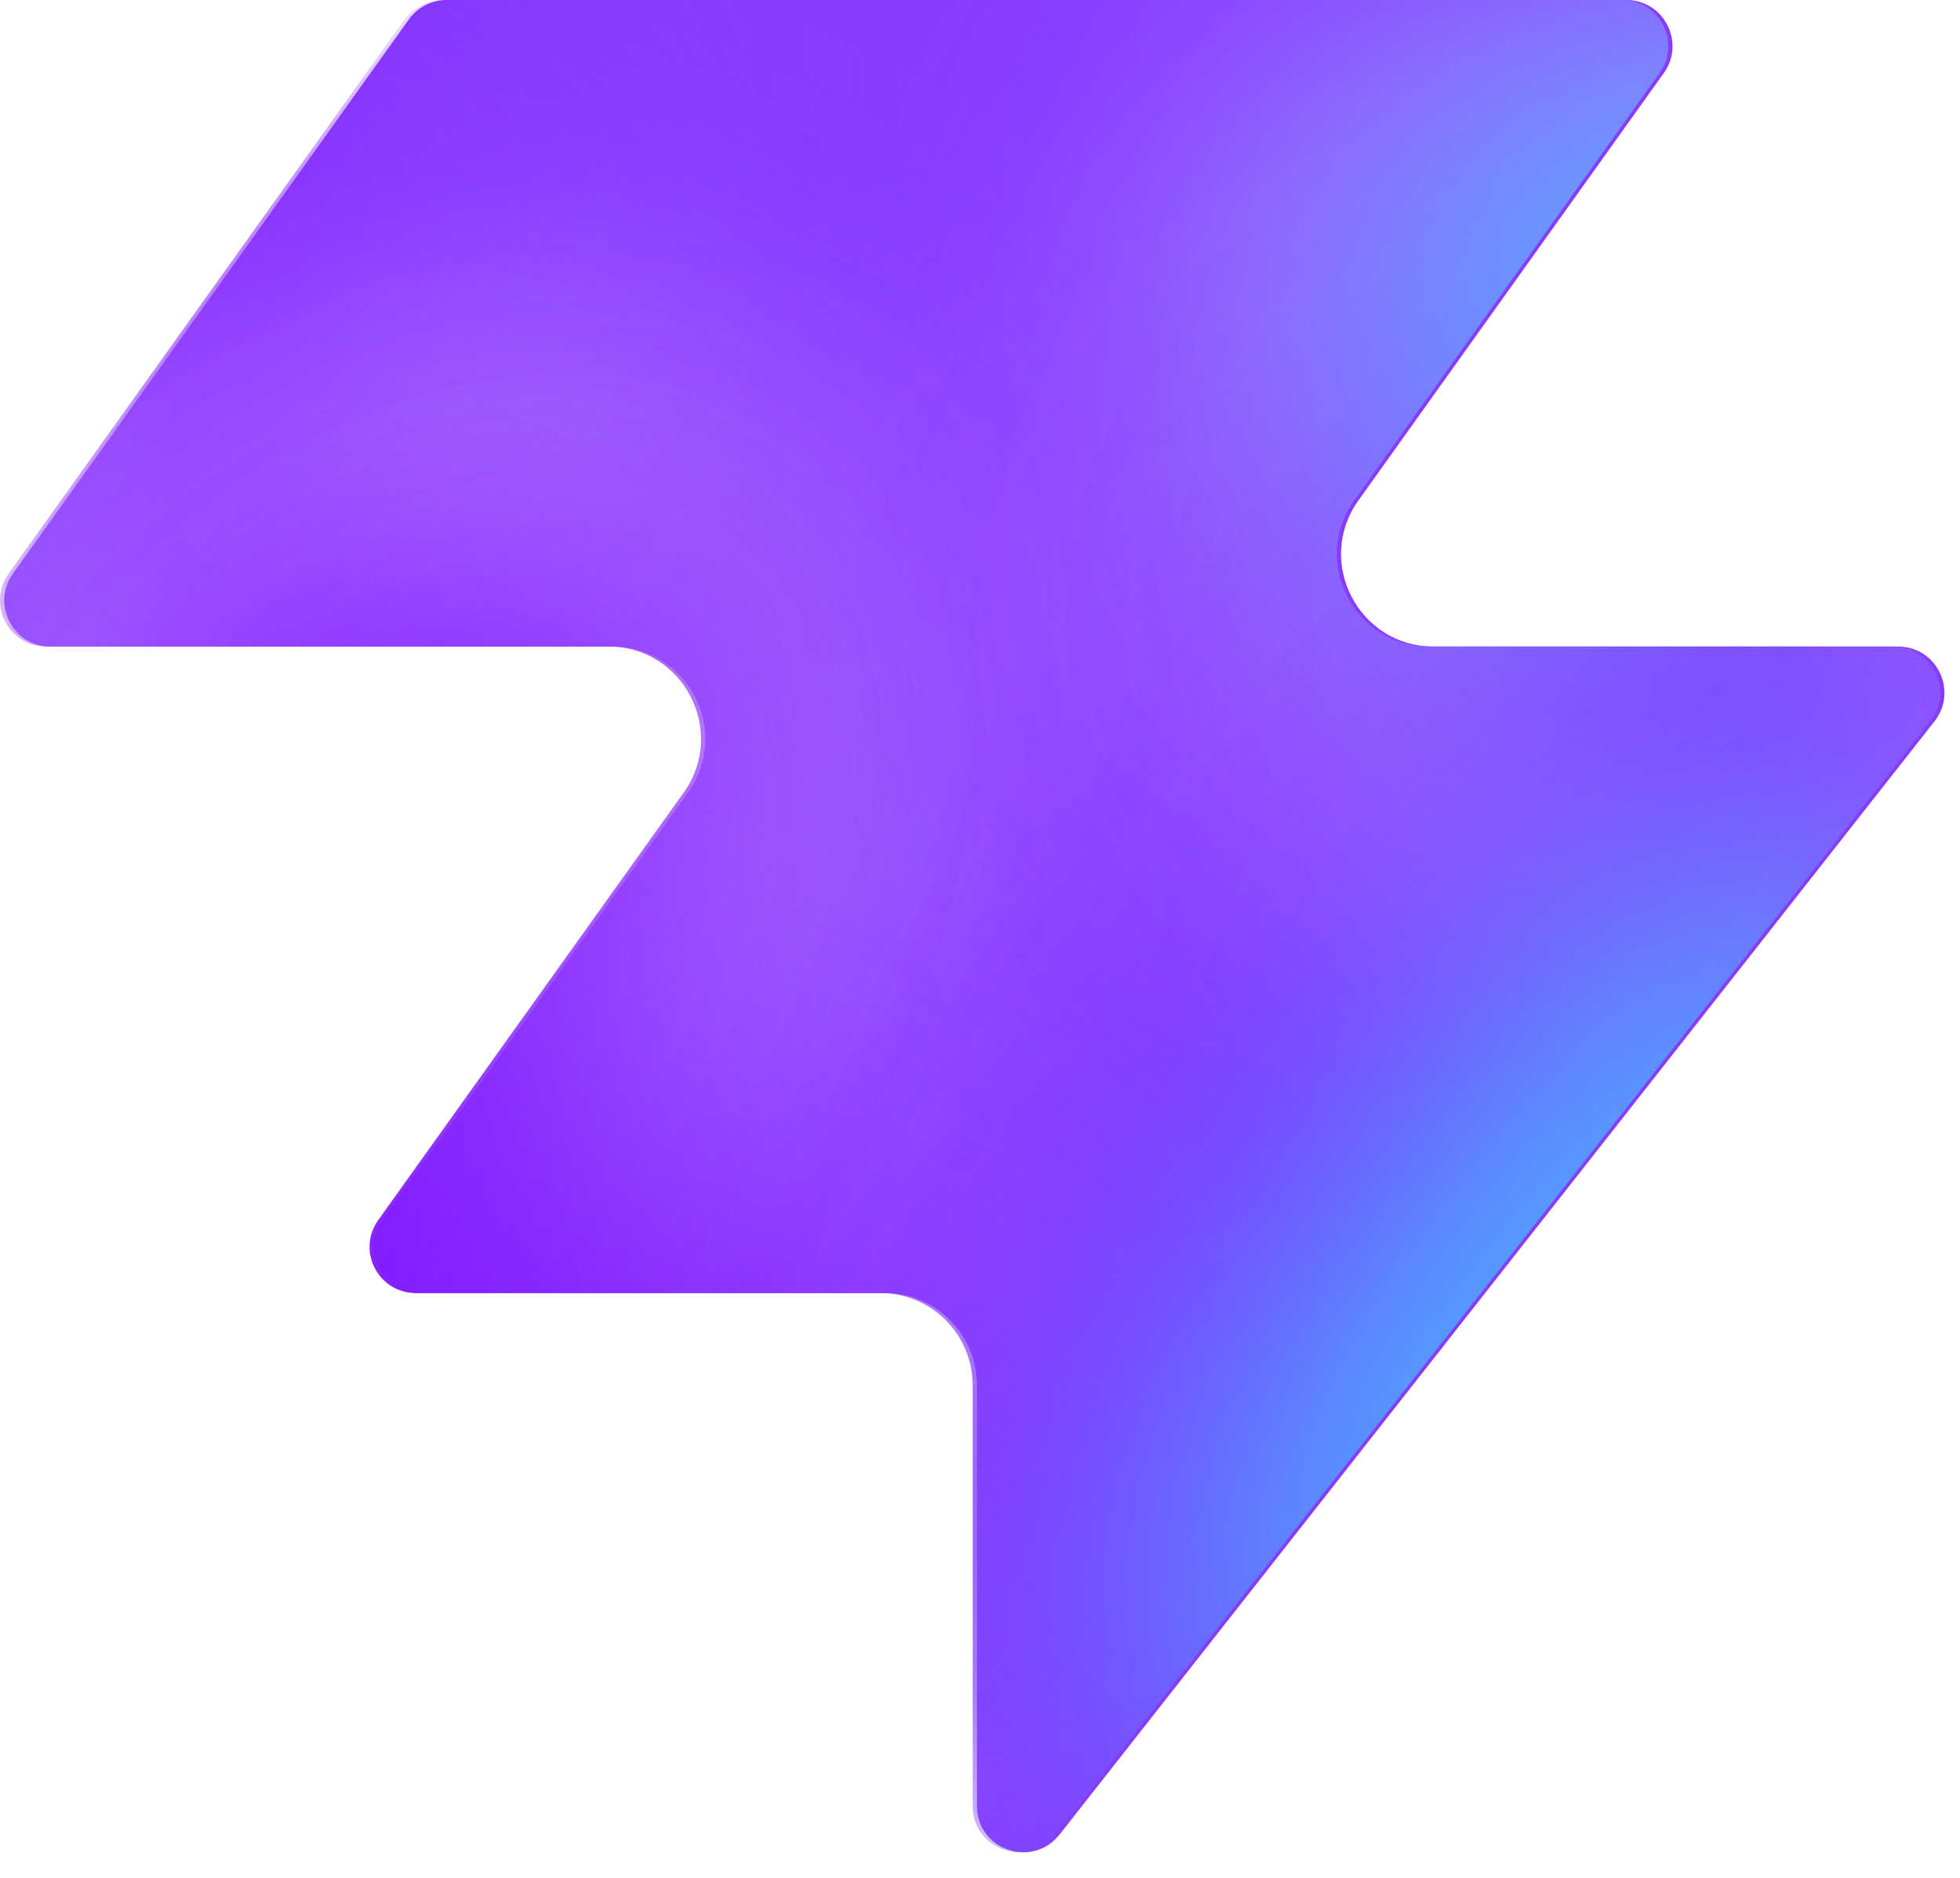
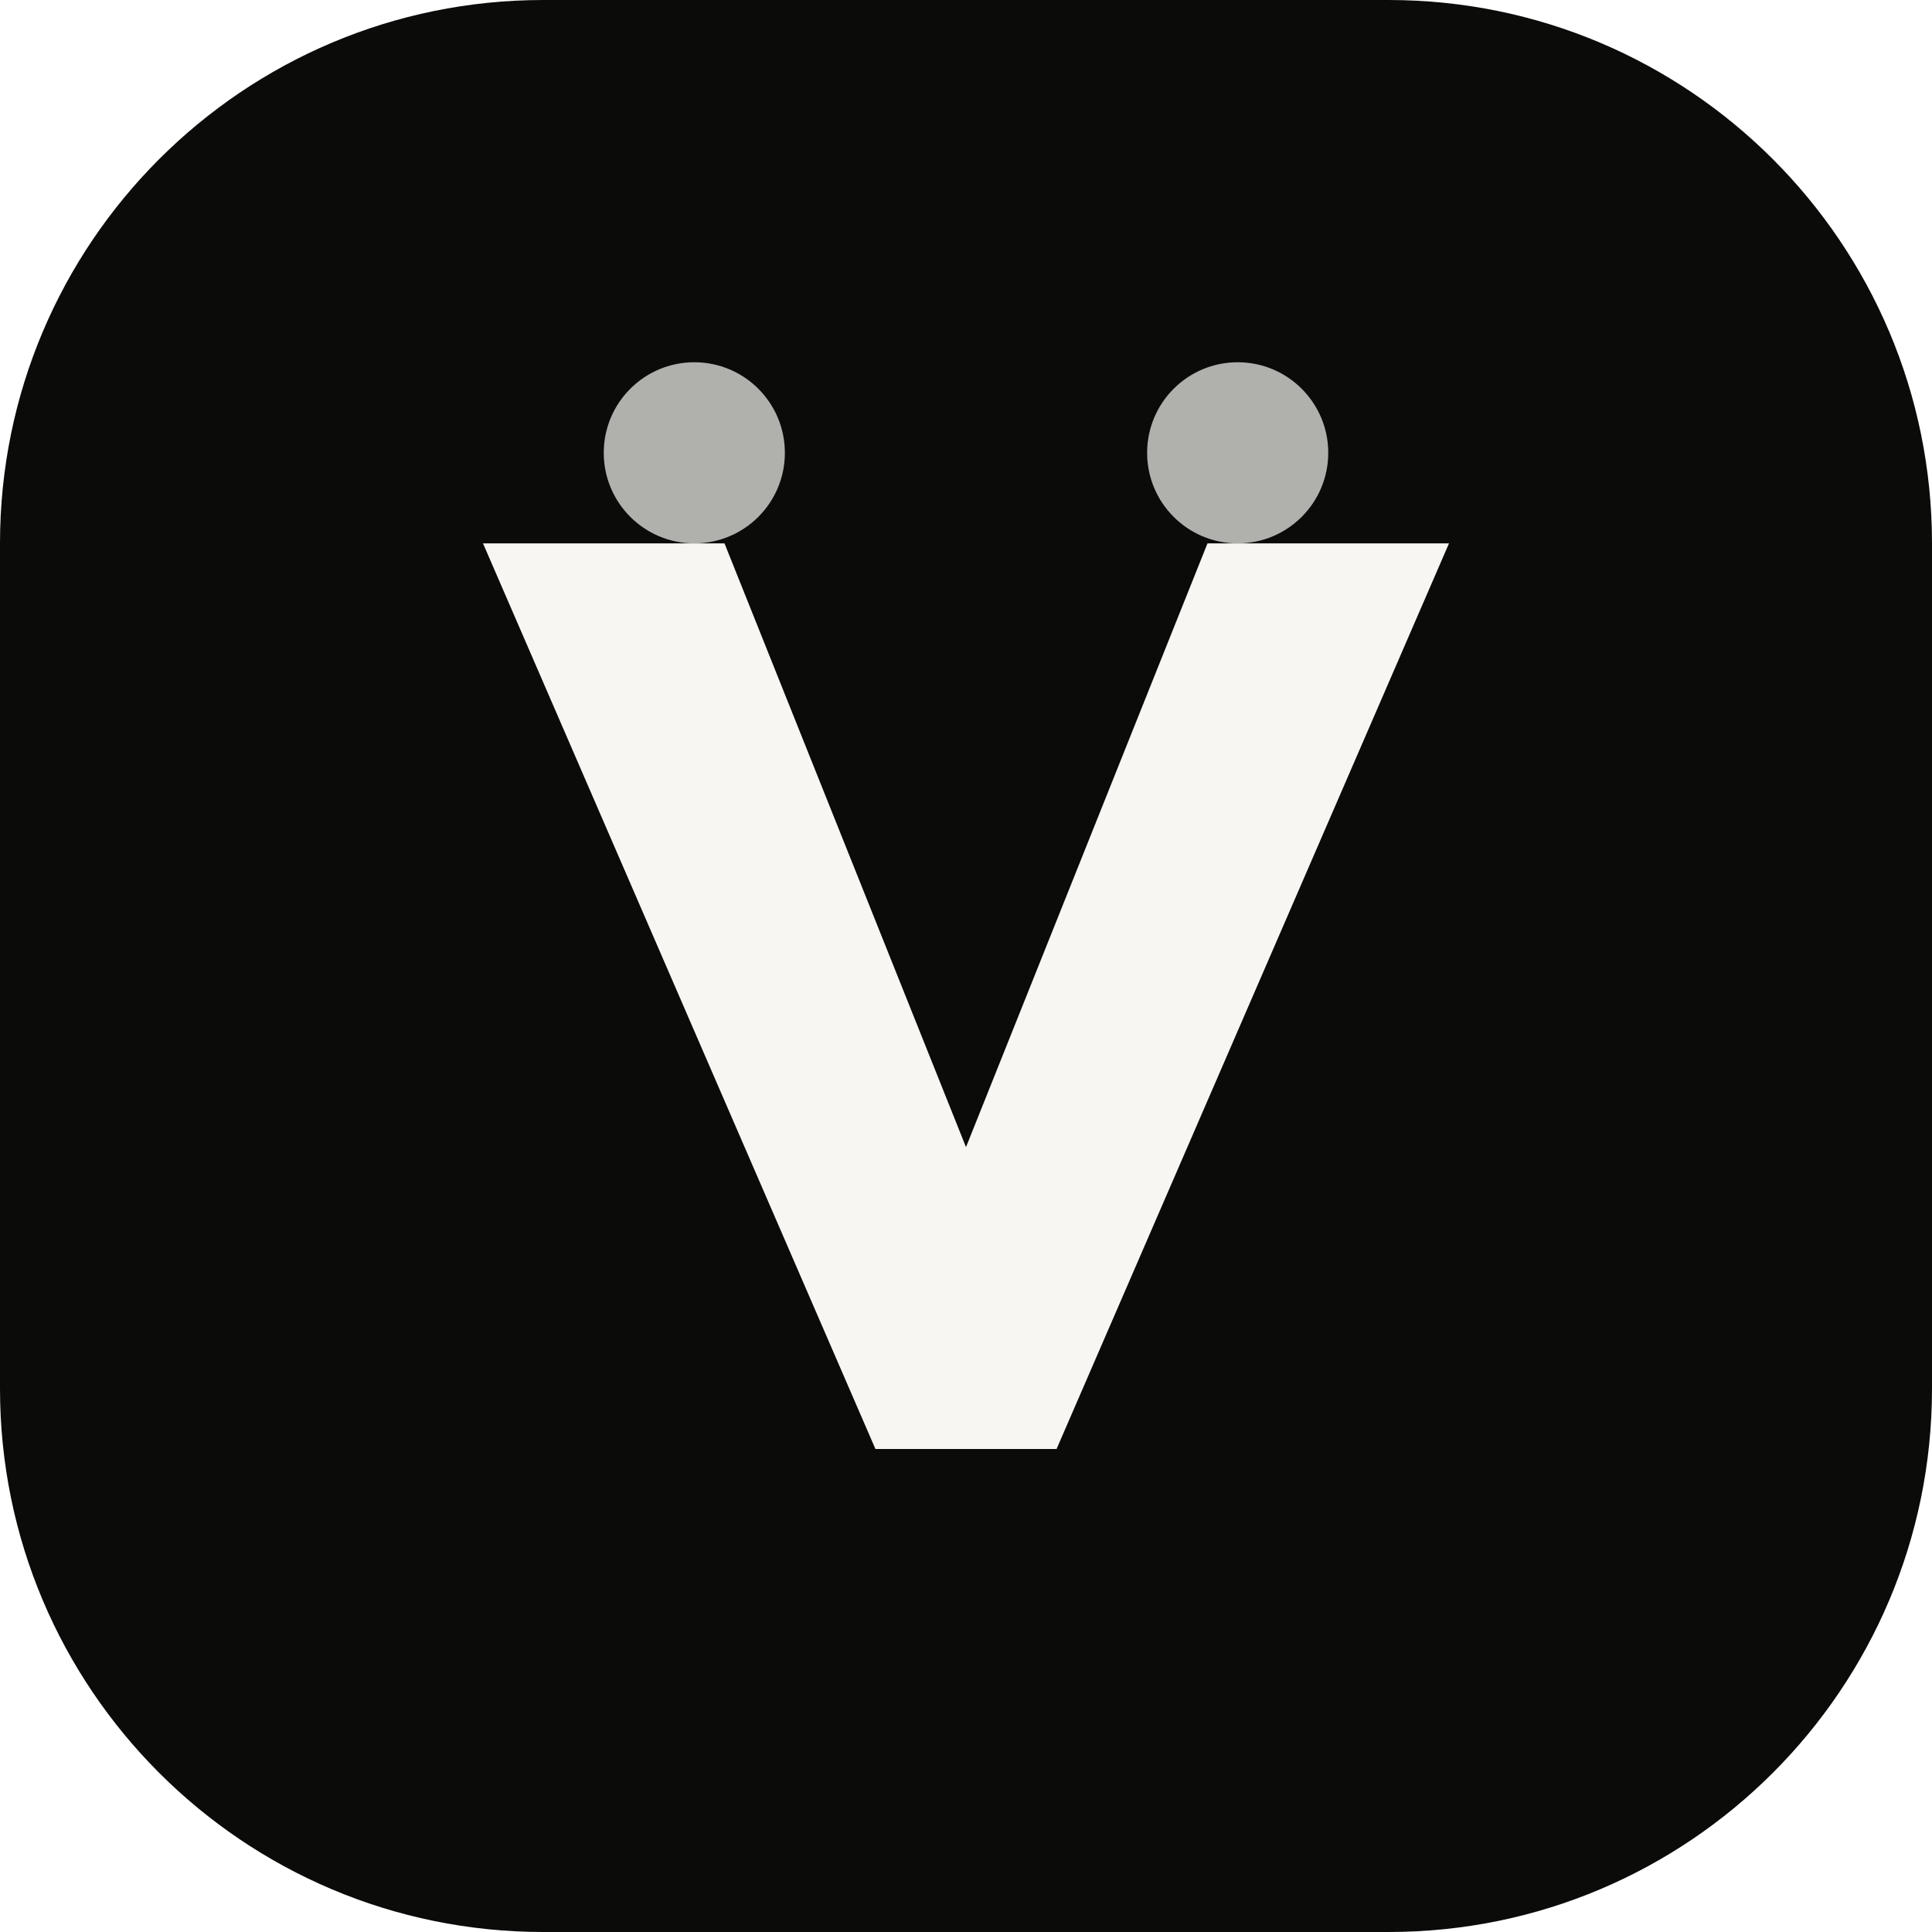
- <svg xmlns="http://www.w3.org/2000/svg" width="48" height="46" fill="none" viewBox="0 0 48 46">
-   <path fill="#863bff" d="M25.946 44.938c-.664.845-2.021.375-2.021-.698V33.937a2.26 2.26 0 0 0-2.262-2.262H10.287c-.92 0-1.456-1.04-.92-1.788l7.48-10.471c1.07-1.497 0-3.578-1.842-3.578H1.237c-.92 0-1.456-1.04-.92-1.788L10.013.474c.214-.297.556-.474.92-.474h28.894c.92 0 1.456 1.04.92 1.788l-7.48 10.471c-1.07 1.498 0 3.579 1.842 3.579h11.377c.943 0 1.473 1.088.89 1.83L25.947 44.94z" style="fill:#863bff;fill:color(display-p3 .525 .23 1);fill-opacity:1" />
-   <mask id="a" width="48" height="46" x="0" y="0" maskUnits="userSpaceOnUse" style="mask-type:alpha">
-     <path fill="#000" d="M25.842 44.938c-.664.844-2.021.375-2.021-.698V33.937a2.26 2.26 0 0 0-2.262-2.262H10.183c-.92 0-1.456-1.04-.92-1.788l7.48-10.471c1.07-1.498 0-3.579-1.842-3.579H1.133c-.92 0-1.456-1.04-.92-1.787L9.91.473c.214-.297.556-.474.92-.474h28.894c.92 0 1.456 1.04.92 1.788l-7.48 10.471c-1.07 1.498 0 3.578 1.842 3.578h11.377c.943 0 1.473 1.088.89 1.832L25.843 44.94z" style="fill:#000;fill-opacity:1" />
-   </mask>
-   <g mask="url(#a)">
-     <g filter="url(#b)">
-       <ellipse cx="5.508" cy="14.704" fill="#ede6ff" rx="5.508" ry="14.704" style="fill:#ede6ff;fill:color(display-p3 .927 .903 1);fill-opacity:1" transform="matrix(.00324 1 1 -.00324 -4.47 31.516)" />
-     </g>
-     <g filter="url(#c)">
-       <ellipse cx="10.399" cy="29.851" fill="#ede6ff" rx="10.399" ry="29.851" style="fill:#ede6ff;fill:color(display-p3 .927 .903 1);fill-opacity:1" transform="matrix(.00324 1 1 -.00324 -39.328 7.883)" />
-     </g>
-     <g filter="url(#d)">
-       <ellipse cx="5.508" cy="30.487" fill="#7e14ff" rx="5.508" ry="30.487" style="fill:#7e14ff;fill:color(display-p3 .492 .077 1);fill-opacity:1" transform="rotate(89.814 -25.913 -14.639)scale(1 -1)" />
-     </g>
-     <g filter="url(#e)">
-       <ellipse cx="5.508" cy="30.599" fill="#7e14ff" rx="5.508" ry="30.599" style="fill:#7e14ff;fill:color(display-p3 .492 .077 1);fill-opacity:1" transform="rotate(89.814 -32.644 -3.334)scale(1 -1)" />
-     </g>
-     <g filter="url(#f)">
-       <ellipse cx="5.508" cy="30.599" fill="#7e14ff" rx="5.508" ry="30.599" style="fill:#7e14ff;fill:color(display-p3 .492 .077 1);fill-opacity:1" transform="matrix(.00324 1 1 -.00324 -34.34 30.47)" />
-     </g>
-     <g filter="url(#g)">
-       <ellipse cx="14.072" cy="22.078" fill="#ede6ff" rx="14.072" ry="22.078" style="fill:#ede6ff;fill:color(display-p3 .927 .903 1);fill-opacity:1" transform="rotate(93.35 24.506 48.493)scale(-1 1)" />
-     </g>
-     <g filter="url(#h)">
-       <ellipse cx="3.47" cy="21.501" fill="#7e14ff" rx="3.47" ry="21.501" style="fill:#7e14ff;fill:color(display-p3 .492 .077 1);fill-opacity:1" transform="rotate(89.009 28.708 47.59)scale(-1 1)" />
-     </g>
-     <g filter="url(#i)">
-       <ellipse cx="3.47" cy="21.501" fill="#7e14ff" rx="3.47" ry="21.501" style="fill:#7e14ff;fill:color(display-p3 .492 .077 1);fill-opacity:1" transform="rotate(89.009 28.708 47.59)scale(-1 1)" />
-     </g>
-     <g filter="url(#j)">
-       <ellipse cx=".387" cy="8.972" fill="#7e14ff" rx="4.407" ry="29.108" style="fill:#7e14ff;fill:color(display-p3 .492 .077 1);fill-opacity:1" transform="rotate(39.51 .387 8.972)" />
-     </g>
-     <g filter="url(#k)">
-       <ellipse cx="47.523" cy="-6.092" fill="#7e14ff" rx="4.407" ry="29.108" style="fill:#7e14ff;fill:color(display-p3 .492 .077 1);fill-opacity:1" transform="rotate(37.892 47.523 -6.092)" />
-     </g>
-     <g filter="url(#l)">
-       <ellipse cx="41.412" cy="6.333" fill="#47bfff" rx="5.971" ry="9.665" style="fill:#47bfff;fill:color(display-p3 .28 .748 1);fill-opacity:1" transform="rotate(37.892 41.412 6.333)" />
-     </g>
-     <g filter="url(#m)">
-       <ellipse cx="-1.879" cy="38.332" fill="#7e14ff" rx="4.407" ry="29.108" style="fill:#7e14ff;fill:color(display-p3 .492 .077 1);fill-opacity:1" transform="rotate(37.892 -1.88 38.332)" />
-     </g>
-     <g filter="url(#n)">
-       <ellipse cx="-1.879" cy="38.332" fill="#7e14ff" rx="4.407" ry="29.108" style="fill:#7e14ff;fill:color(display-p3 .492 .077 1);fill-opacity:1" transform="rotate(37.892 -1.88 38.332)" />
-     </g>
-     <g filter="url(#o)">
-       <ellipse cx="35.651" cy="29.907" fill="#7e14ff" rx="4.407" ry="29.108" style="fill:#7e14ff;fill:color(display-p3 .492 .077 1);fill-opacity:1" transform="rotate(37.892 35.651 29.907)" />
-     </g>
-     <g filter="url(#p)">
-       <ellipse cx="38.418" cy="32.4" fill="#47bfff" rx="5.971" ry="15.297" style="fill:#47bfff;fill:color(display-p3 .28 .748 1);fill-opacity:1" transform="rotate(37.892 38.418 32.4)" />
-     </g>
-   </g>
-   <defs>
-     <filter id="b" width="60.045" height="41.654" x="-19.77" y="16.149" color-interpolation-filters="sRGB" filterUnits="userSpaceOnUse">
-       <feFlood flood-opacity="0" result="BackgroundImageFix" />
-       <feBlend in="SourceGraphic" in2="BackgroundImageFix" result="shape" />
-       <feGaussianBlur result="effect1_foregroundBlur_2002_17158" stdDeviation="7.659" />
-     </filter>
-     <filter id="c" width="90.34" height="51.437" x="-54.613" y="-7.533" color-interpolation-filters="sRGB" filterUnits="userSpaceOnUse">
-       <feFlood flood-opacity="0" result="BackgroundImageFix" />
-       <feBlend in="SourceGraphic" in2="BackgroundImageFix" result="shape" />
-       <feGaussianBlur result="effect1_foregroundBlur_2002_17158" stdDeviation="7.659" />
-     </filter>
-     <filter id="d" width="79.355" height="29.4" x="-49.64" y="2.03" color-interpolation-filters="sRGB" filterUnits="userSpaceOnUse">
-       <feFlood flood-opacity="0" result="BackgroundImageFix" />
-       <feBlend in="SourceGraphic" in2="BackgroundImageFix" result="shape" />
-       <feGaussianBlur result="effect1_foregroundBlur_2002_17158" stdDeviation="4.596" />
-     </filter>
-     <filter id="e" width="79.579" height="29.4" x="-45.045" y="20.029" color-interpolation-filters="sRGB" filterUnits="userSpaceOnUse">
-       <feFlood flood-opacity="0" result="BackgroundImageFix" />
-       <feBlend in="SourceGraphic" in2="BackgroundImageFix" result="shape" />
-       <feGaussianBlur result="effect1_foregroundBlur_2002_17158" stdDeviation="4.596" />
-     </filter>
-     <filter id="f" width="79.579" height="29.4" x="-43.513" y="21.178" color-interpolation-filters="sRGB" filterUnits="userSpaceOnUse">
-       <feFlood flood-opacity="0" result="BackgroundImageFix" />
-       <feBlend in="SourceGraphic" in2="BackgroundImageFix" result="shape" />
-       <feGaussianBlur result="effect1_foregroundBlur_2002_17158" stdDeviation="4.596" />
-     </filter>
-     <filter id="g" width="74.749" height="58.852" x="15.756" y="-17.901" color-interpolation-filters="sRGB" filterUnits="userSpaceOnUse">
-       <feFlood flood-opacity="0" result="BackgroundImageFix" />
-       <feBlend in="SourceGraphic" in2="BackgroundImageFix" result="shape" />
-       <feGaussianBlur result="effect1_foregroundBlur_2002_17158" stdDeviation="7.659" />
-     </filter>
-     <filter id="h" width="61.377" height="25.362" x="23.548" y="2.284" color-interpolation-filters="sRGB" filterUnits="userSpaceOnUse">
-       <feFlood flood-opacity="0" result="BackgroundImageFix" />
-       <feBlend in="SourceGraphic" in2="BackgroundImageFix" result="shape" />
-       <feGaussianBlur result="effect1_foregroundBlur_2002_17158" stdDeviation="4.596" />
-     </filter>
-     <filter id="i" width="61.377" height="25.362" x="23.548" y="2.284" color-interpolation-filters="sRGB" filterUnits="userSpaceOnUse">
-       <feFlood flood-opacity="0" result="BackgroundImageFix" />
-       <feBlend in="SourceGraphic" in2="BackgroundImageFix" result="shape" />
-       <feGaussianBlur result="effect1_foregroundBlur_2002_17158" stdDeviation="4.596" />
-     </filter>
-     <filter id="j" width="56.045" height="63.649" x="-27.636" y="-22.853" color-interpolation-filters="sRGB" filterUnits="userSpaceOnUse">
-       <feFlood flood-opacity="0" result="BackgroundImageFix" />
-       <feBlend in="SourceGraphic" in2="BackgroundImageFix" result="shape" />
-       <feGaussianBlur result="effect1_foregroundBlur_2002_17158" stdDeviation="4.596" />
-     </filter>
-     <filter id="k" width="54.814" height="64.646" x="20.116" y="-38.415" color-interpolation-filters="sRGB" filterUnits="userSpaceOnUse">
-       <feFlood flood-opacity="0" result="BackgroundImageFix" />
-       <feBlend in="SourceGraphic" in2="BackgroundImageFix" result="shape" />
-       <feGaussianBlur result="effect1_foregroundBlur_2002_17158" stdDeviation="4.596" />
-     </filter>
-     <filter id="l" width="33.541" height="35.313" x="24.641" y="-11.323" color-interpolation-filters="sRGB" filterUnits="userSpaceOnUse">
-       <feFlood flood-opacity="0" result="BackgroundImageFix" />
-       <feBlend in="SourceGraphic" in2="BackgroundImageFix" result="shape" />
-       <feGaussianBlur result="effect1_foregroundBlur_2002_17158" stdDeviation="4.596" />
-     </filter>
-     <filter id="m" width="54.814" height="64.646" x="-29.286" y="6.009" color-interpolation-filters="sRGB" filterUnits="userSpaceOnUse">
-       <feFlood flood-opacity="0" result="BackgroundImageFix" />
-       <feBlend in="SourceGraphic" in2="BackgroundImageFix" result="shape" />
-       <feGaussianBlur result="effect1_foregroundBlur_2002_17158" stdDeviation="4.596" />
-     </filter>
-     <filter id="n" width="54.814" height="64.646" x="-29.286" y="6.009" color-interpolation-filters="sRGB" filterUnits="userSpaceOnUse">
-       <feFlood flood-opacity="0" result="BackgroundImageFix" />
-       <feBlend in="SourceGraphic" in2="BackgroundImageFix" result="shape" />
-       <feGaussianBlur result="effect1_foregroundBlur_2002_17158" stdDeviation="4.596" />
-     </filter>
-     <filter id="o" width="54.814" height="64.646" x="8.244" y="-2.416" color-interpolation-filters="sRGB" filterUnits="userSpaceOnUse">
-       <feFlood flood-opacity="0" result="BackgroundImageFix" />
-       <feBlend in="SourceGraphic" in2="BackgroundImageFix" result="shape" />
-       <feGaussianBlur result="effect1_foregroundBlur_2002_17158" stdDeviation="4.596" />
-     </filter>
-     <filter id="p" width="39.409" height="43.623" x="18.713" y="10.588" color-interpolation-filters="sRGB" filterUnits="userSpaceOnUse">
-       <feFlood flood-opacity="0" result="BackgroundImageFix" />
-       <feBlend in="SourceGraphic" in2="BackgroundImageFix" result="shape" />
-       <feGaussianBlur result="effect1_foregroundBlur_2002_17158" stdDeviation="4.596" />
-     </filter>
-   </defs>
+ <svg xmlns="http://www.w3.org/2000/svg" viewBox="0 0 64 64" role="img" aria-label="Vello">
+   <rect width="64" height="64" rx="18" fill="#0b0b0a" />
+   <path d="M16 18h8l8 20 8-20h8L35 48h-6L16 18Z" fill="#f7f6f2" />
+   <circle cx="23" cy="15" r="3" fill="#f7f6f2" opacity=".7" />
+   <circle cx="41" cy="15" r="3" fill="#f7f6f2" opacity=".7" />
</svg>
